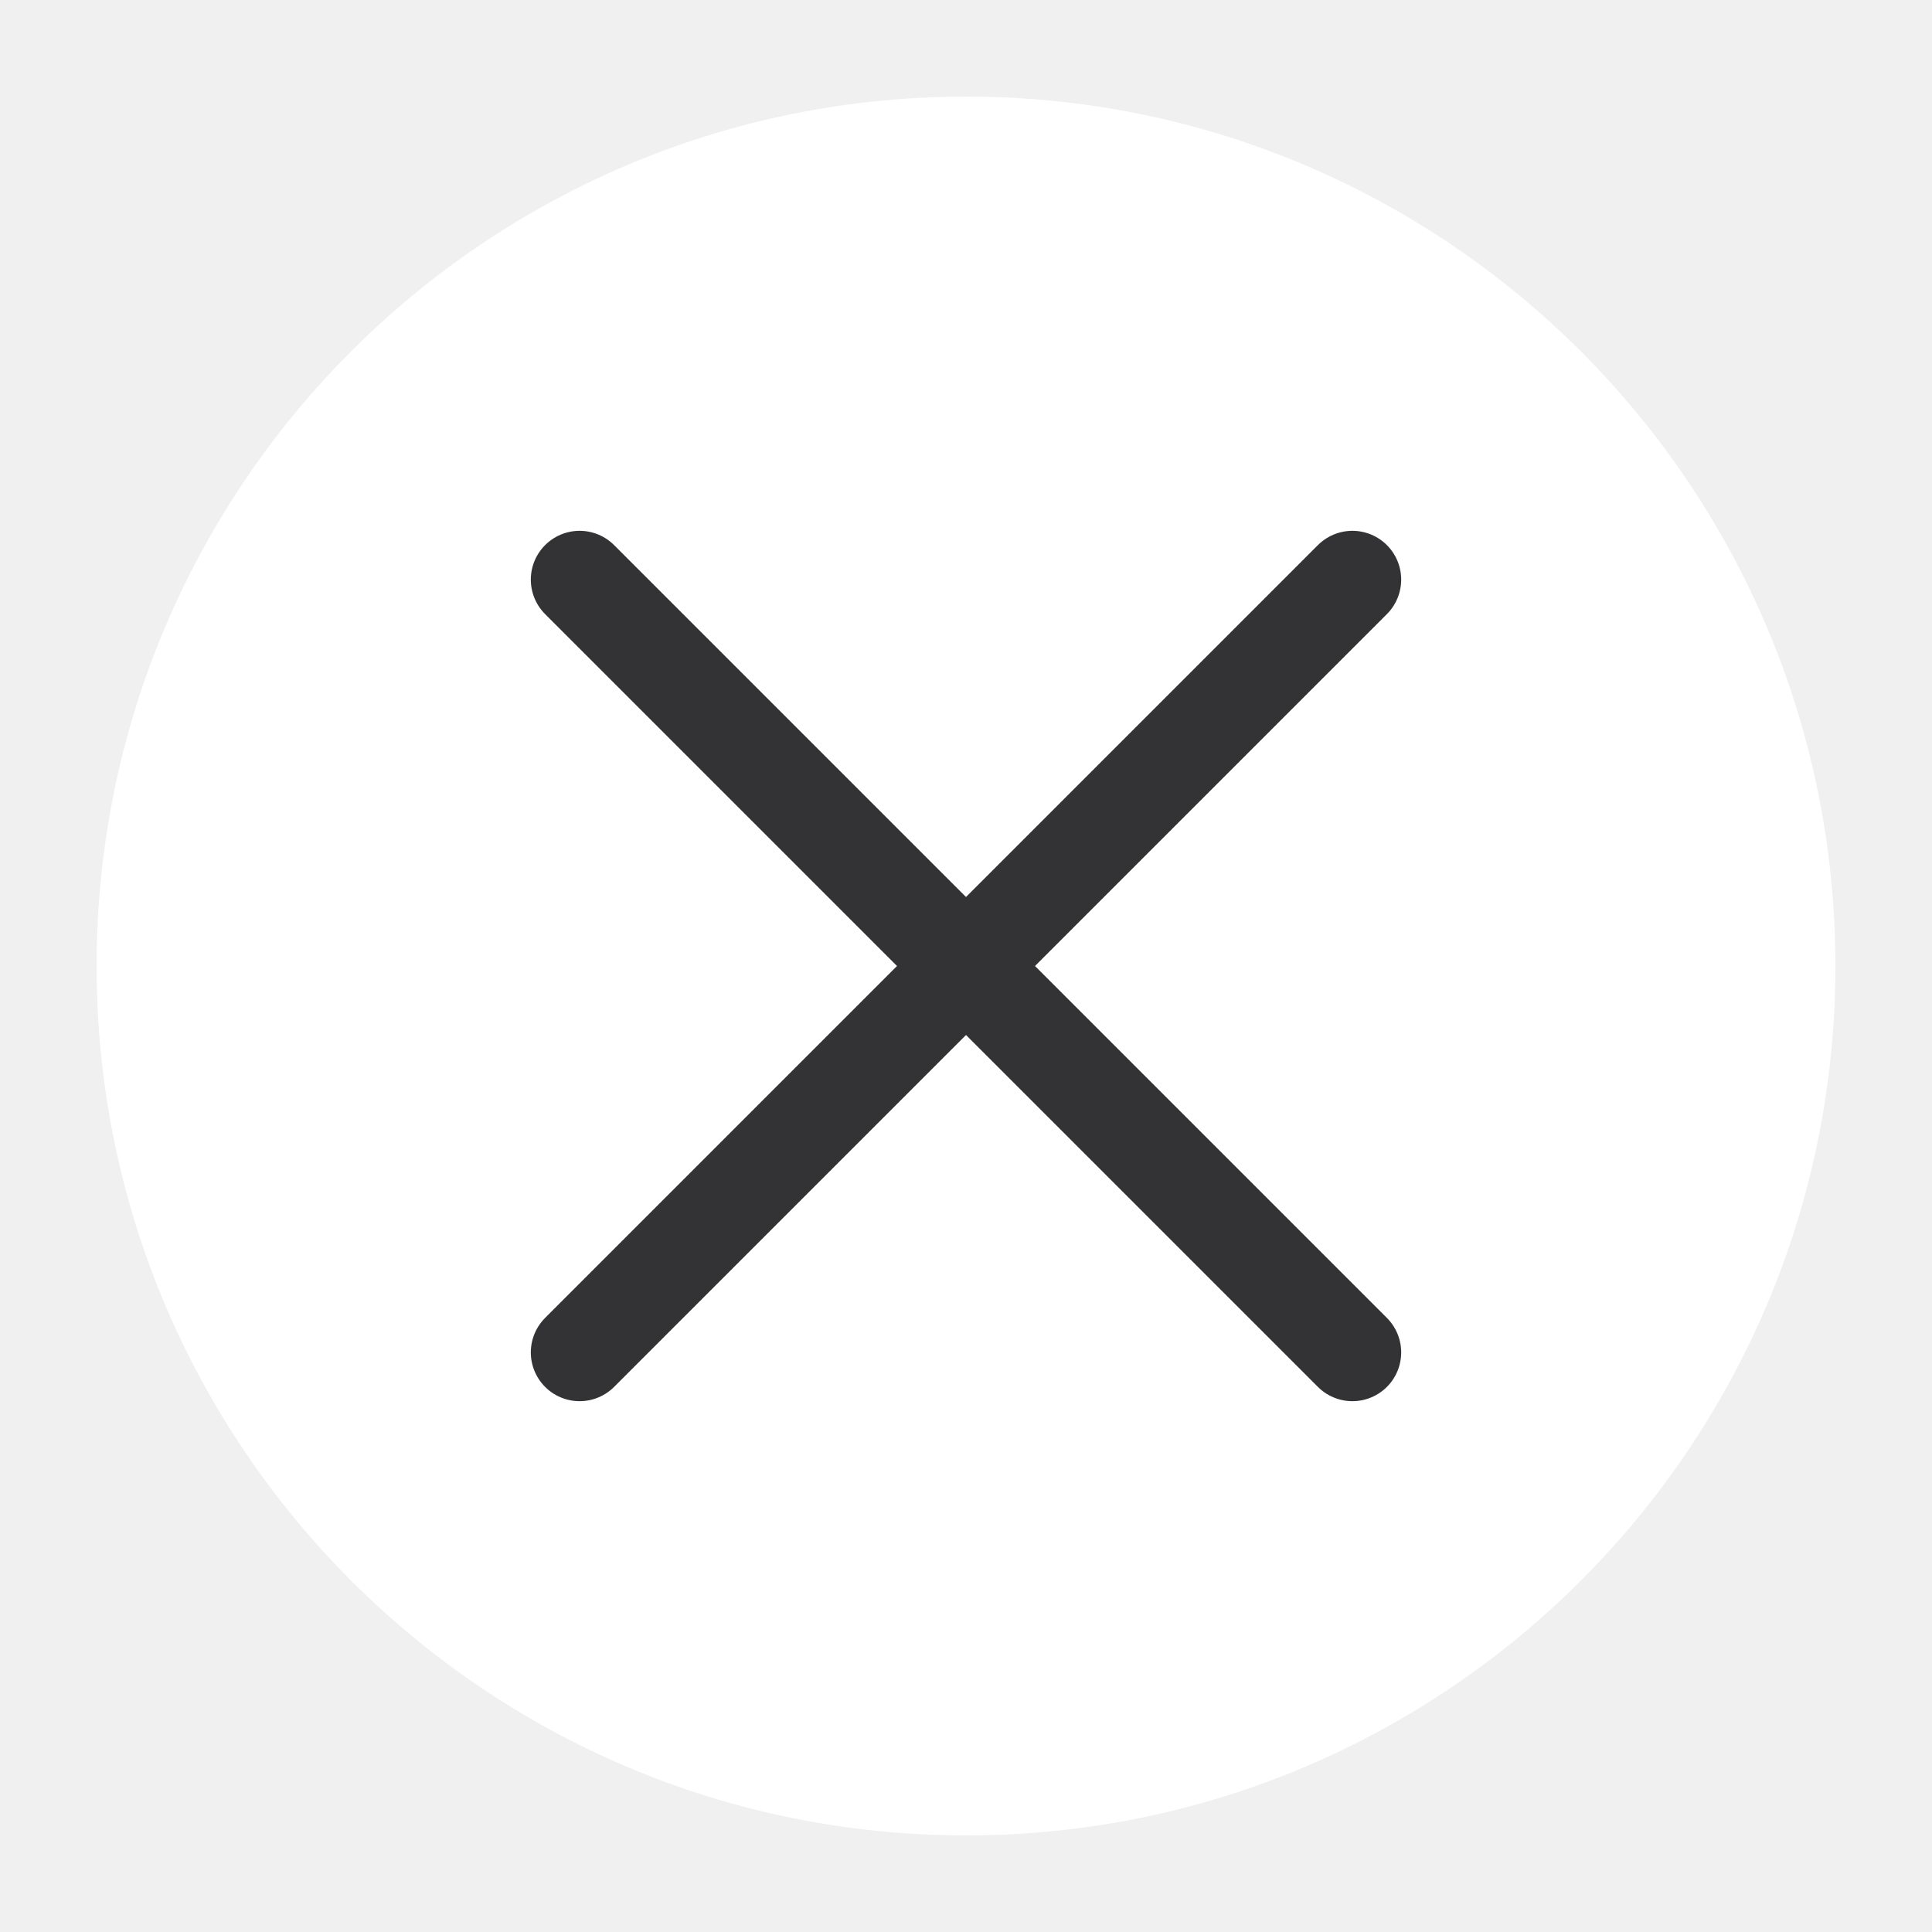
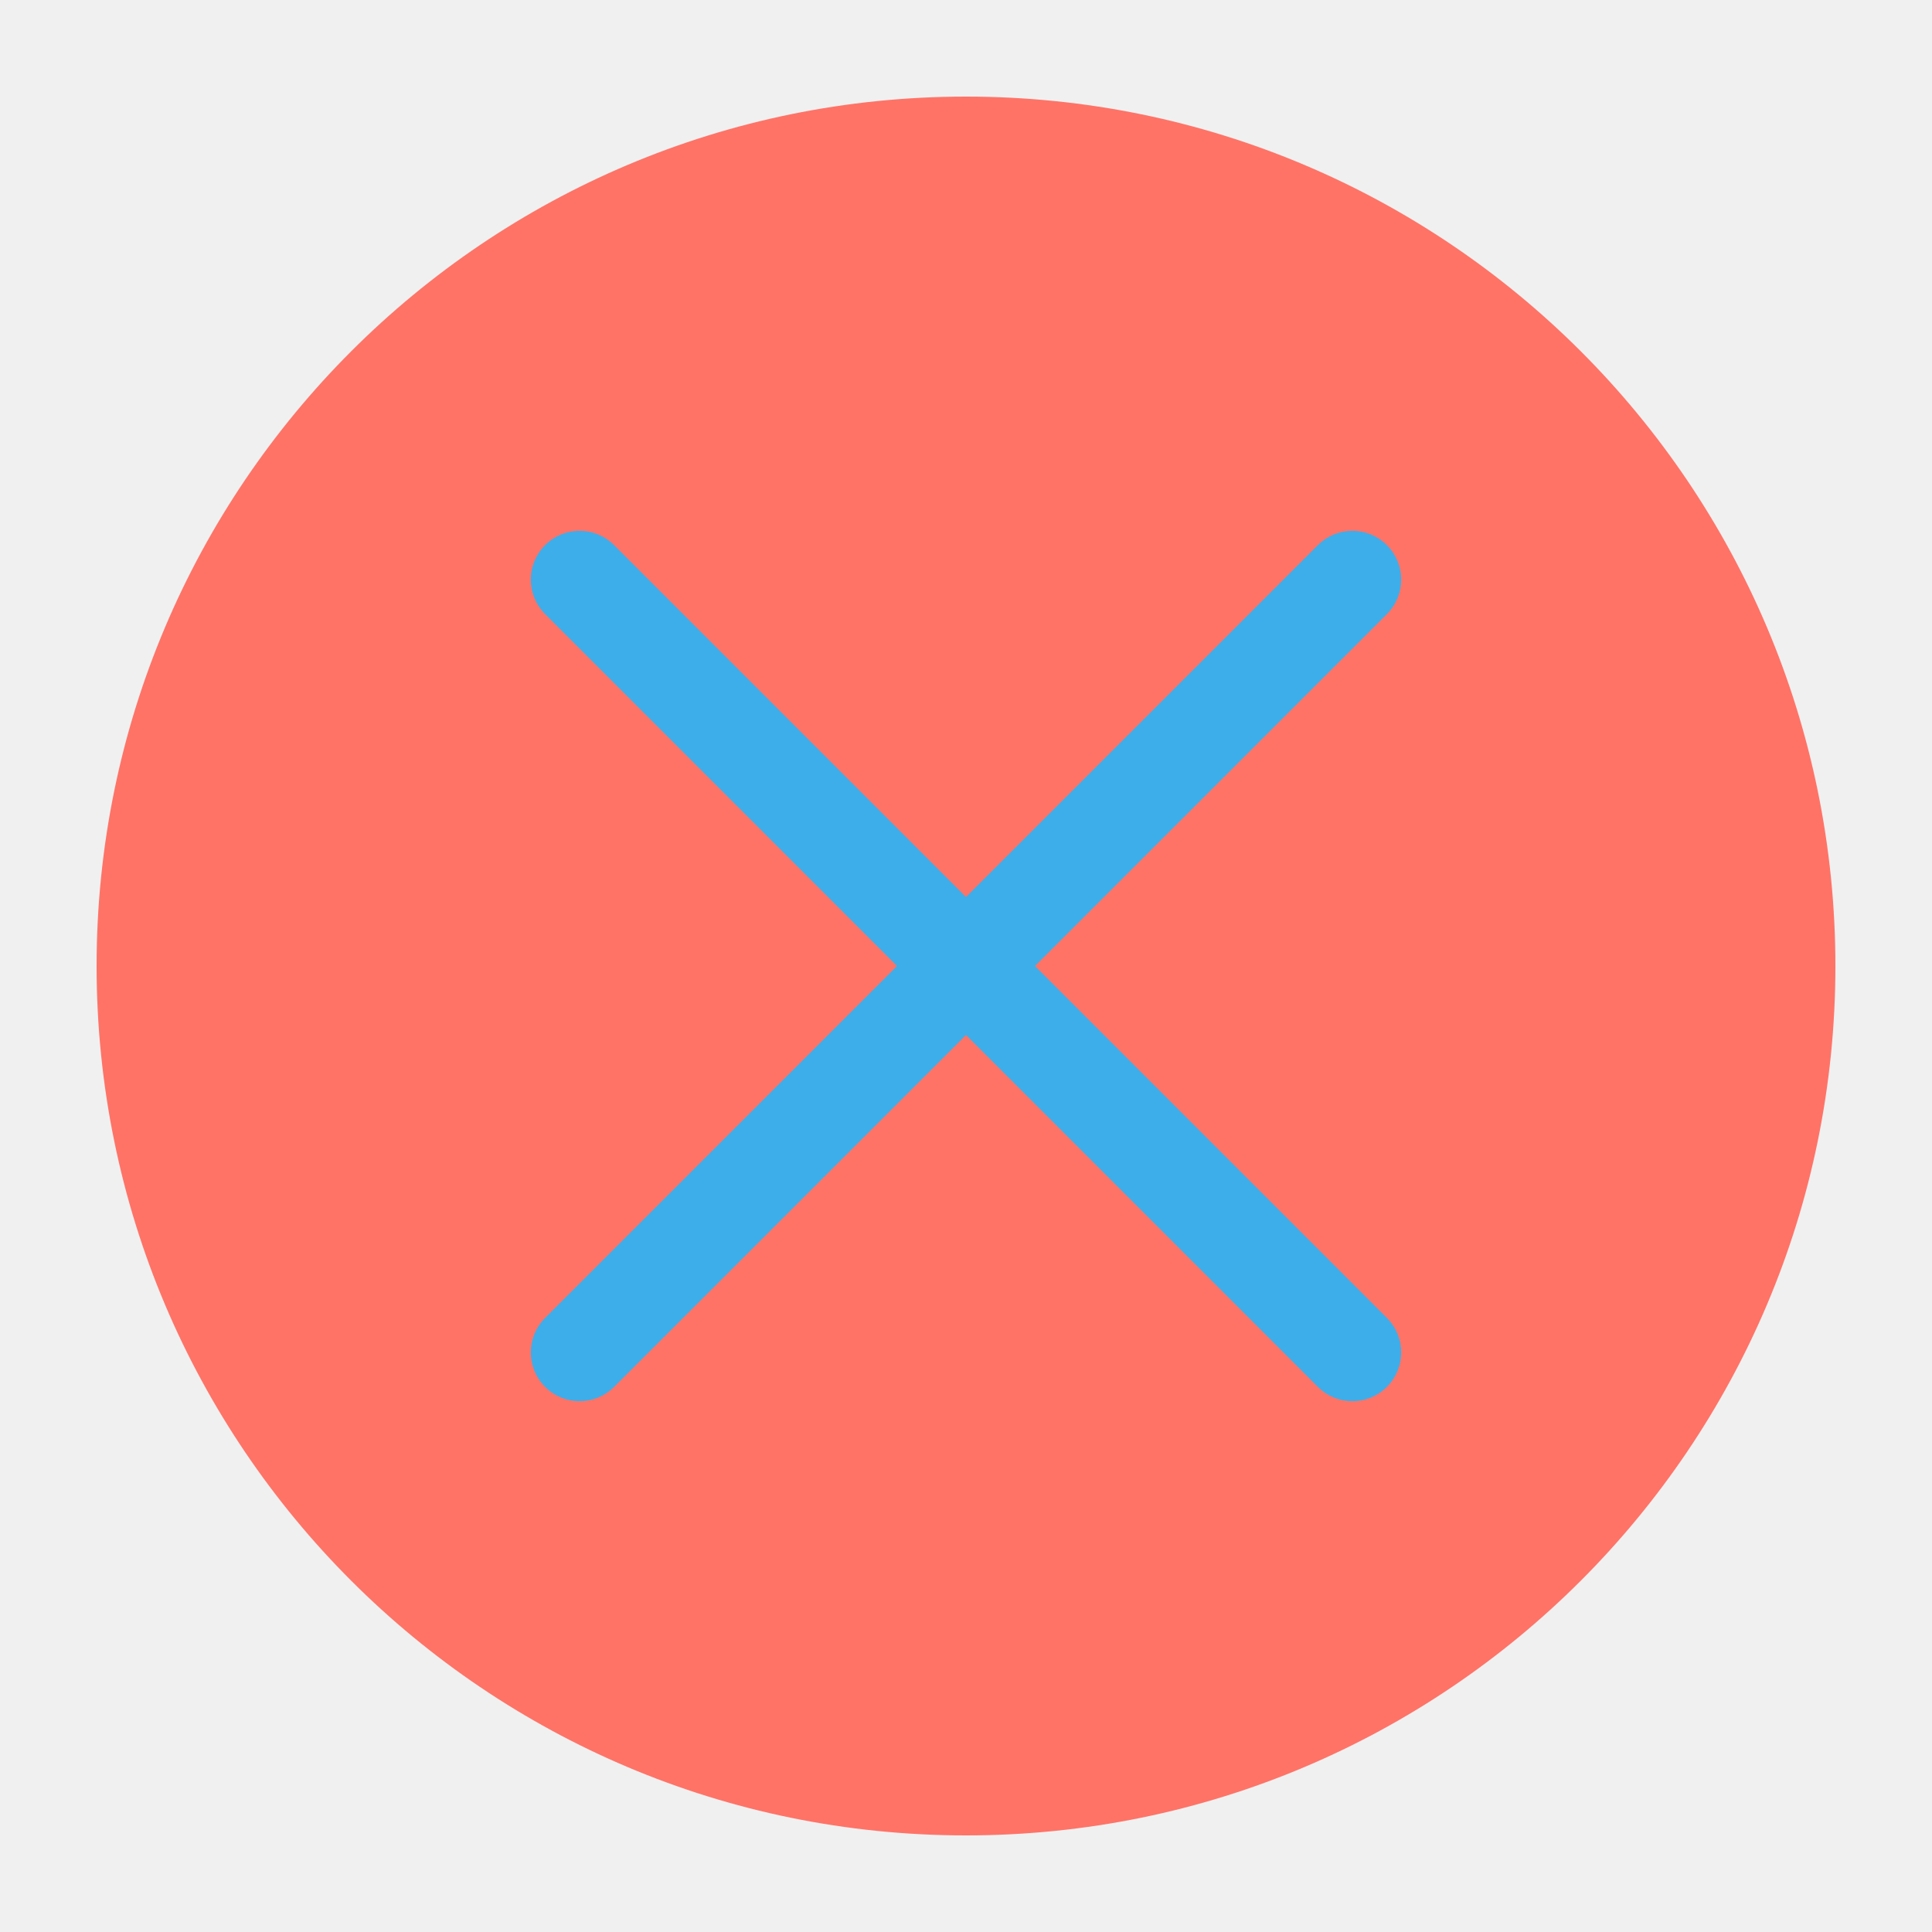
<svg xmlns="http://www.w3.org/2000/svg" viewBox="0 0 50 50" version="1.2" baseProfile="tiny">
  <defs>
</defs>
  <g fill="none" stroke="black" stroke-width="1" fill-rule="evenodd" stroke-linecap="square" stroke-linejoin="bevel">
    <g fill="none" stroke="#000000" stroke-opacity="1" stroke-width="1" stroke-linecap="square" stroke-linejoin="bevel" transform="matrix(1,0,0,1,0,0)" font-family="Noto Sans" font-size="10" font-weight="400" font-style="normal">
</g>
-     <g fill="#ffffff" fill-opacity="1" stroke="none" transform="matrix(2.5,0,0,2.5,2.5,2.5)" font-family="Noto Sans" font-size="10" font-weight="400" font-style="normal">
+     <g fill="#ff7367" fill-opacity="1" stroke="none" transform="matrix(2.5,0,0,2.5,2.5,2.5)" font-family="Noto Sans" font-size="10" font-weight="400" font-style="normal">
      <circle cx="9" cy="9" r="9" />
    </g>
-     <g fill="none" stroke="#333234" stroke-opacity="1" stroke-width="1.01" stroke-linecap="round" stroke-linejoin="miter" stroke-miterlimit="2" transform="matrix(2.5,0,0,2.5,2.5,2.5)" font-family="Noto Sans" font-size="10" font-weight="400" font-style="normal">
+     <g fill="none" stroke="#3daee9" stroke-opacity="1" stroke-width="1.01" stroke-linecap="round" stroke-linejoin="miter" stroke-miterlimit="2" transform="matrix(2.5,0,0,2.5,2.5,2.5)" font-family="Noto Sans" font-size="10" font-weight="400" font-style="normal">
      <polyline fill="none" vector-effect="none" points="5,5 13,13 " />
      <polyline fill="none" vector-effect="none" points="13,5 5,13 " />
    </g>
    <g fill="none" stroke="#000000" stroke-opacity="1" stroke-width="1" stroke-linecap="square" stroke-linejoin="bevel" transform="matrix(1,0,0,1,0,0)" font-family="Noto Sans" font-size="10" font-weight="400" font-style="normal">
</g>
  </g>
</svg>
